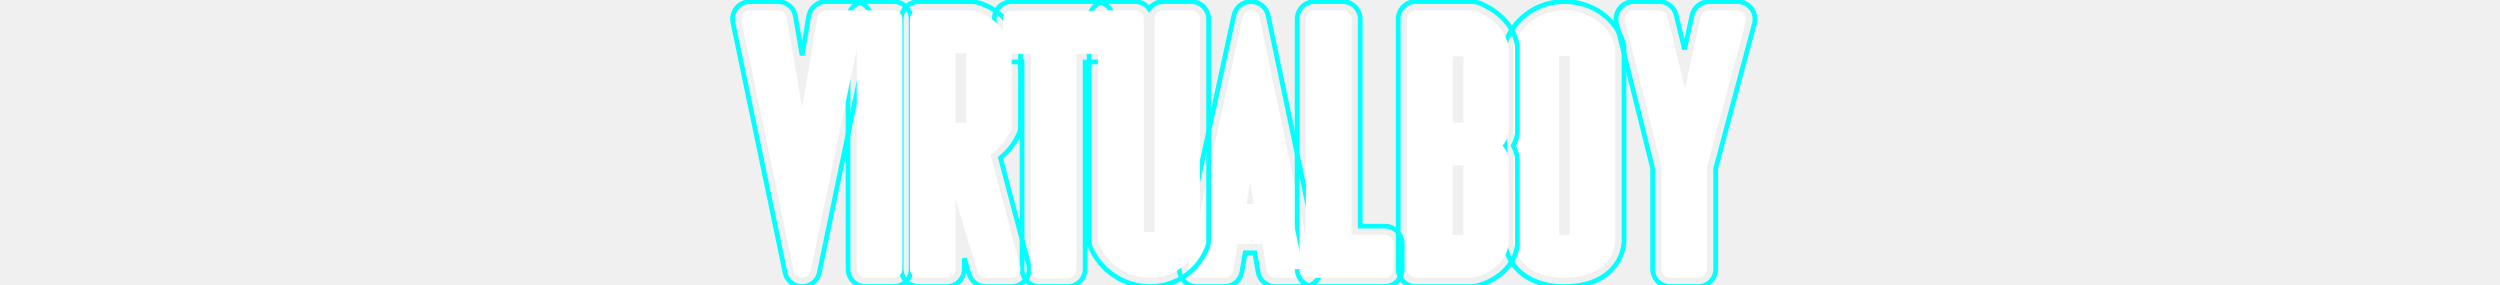
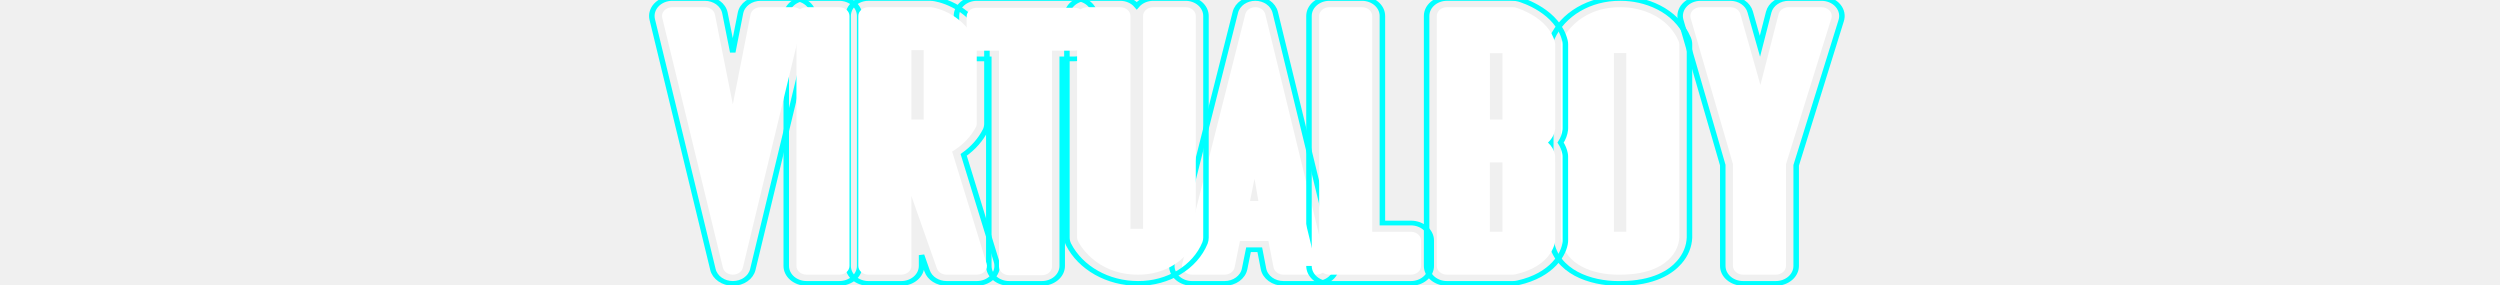
<svg xmlns="http://www.w3.org/2000/svg" viewBox="0 0 1000 114" version="1.1" id="svg70">
  <defs id="defs74" />
-   <g id="g1017">
+   <g id="g1017" transform="matrix(1.163998,0,0,1,-80.34883,-1.244906)">
    <path d="m 631.379,18.96 v 78.476 h -11.231 v -78.476 h 11.231 m 0,-7 h -11.231 a 7,7 0 0 0 -7,7 v 78.476 a 7,7 0 0 0 7,7 h 11.231 a 7,7 0 0 0 7,-7 v -78.476 a 7,7 0 0 0 -7,-7 z" id="path7" style="fill:#ffffff;fill-opacity:1" />
    <path d="m 588.841,19.031 v 33.517 h -11.301 v -33.517 h 11.301 m 0,-7 h -11.301 a 7,7 0 0 0 -7,7 v 33.517 a 7,7 0 0 0 7,7 h 11.301 a 7,7 0 0 0 7,-7 v -33.517 a 7,7 0 0 0 -7,-7 z" id="path9" style="fill:#ffffff;fill-opacity:1" />
-     <path d="m 500.399,7.624 20.953,99.991 h -11.231 l -2.246,-13.477 h -15.688 l -2.352,13.477 h -11.125 v -0.106 l 21.689,-99.885 m -5.967,77.528 h 11.09 l -5.124,-34.429 -5.967,34.429 m 5.967,-84.528 a 7,7 0 0 0 -6.84,5.515 l -21.689,99.885 a 6.996,6.996 0 0 0 -0.159,1.485 v 0.106 a 7,7 0 0 0 7,7 h 11.125 a 7,7 0 0 0 6.896,-5.797 l 1.34,-7.68 h 3.874 l 1.271,7.628 a 7,7 0 0 0 6.905,5.849 h 11.231 a 7,7 0 0 0 6.851,-8.436 L 507.251,6.188 a 7,7 0 0 0 -6.826,-5.564 h -0.026 z" id="path35" style="fill:none;fill-opacity:1;stroke:#00ffff;stroke-opacity:1;stroke-width:1.89;stroke-miterlimit:4;stroke-dasharray:none" />
+     <path d="m 500.399,7.624 20.953,99.991 h -11.231 l -2.246,-13.477 h -15.688 l -2.352,13.477 h -11.125 v -0.106 l 21.689,-99.885 m -5.967,77.528 h 11.09 l -5.124,-34.429 -5.967,34.429 m 5.967,-84.528 a 7,7 0 0 0 -6.84,5.515 l -21.689,99.885 a 6.996,6.996 0 0 0 -0.159,1.485 v 0.106 a 7,7 0 0 0 7,7 h 11.125 a 7,7 0 0 0 6.896,-5.797 l 1.34,-7.68 h 3.874 l 1.271,7.628 a 7,7 0 0 0 6.905,5.849 h 11.231 a 7,7 0 0 0 6.851,-8.436 L 507.251,6.188 a 7,7 0 0 0 -6.826,-5.564 h -0.026 z" id="path35" style="fill:none;fill-opacity:1;stroke:#00ffff;stroke-width:1.89;stroke-miterlimit:4;stroke-dasharray:none;stroke-opacity:1" />
    <path d="m 500.399,50.722 5.124,34.429 h -11.09 l 5.967,-34.429 m -0.001,-7 a 7,7 0 0 0 -6.896,5.805 l -5.967,34.429 a 7,7 0 0 0 6.897,8.195 h 11.09 a 7,7 0 0 0 6.924,-8.03 l -5.124,-34.429 a 7,7 0 0 0 -6.84,-5.969 z" id="path11" style="fill:#ffffff;fill-opacity:1" />
    <path d="m 389.95,17.802 v 34.745 h -11.231 v -34.745 h 11.231 m 0,-7 h -11.231 a 7,7 0 0 0 -7,7 v 34.745 a 7,7 0 0 0 7,7 h 11.231 a 7,7 0 0 0 7,-7 v -34.745 a 7,7 0 0 0 -7,-7 z" id="path13" style="fill:#ffffff;fill-opacity:1" />
    <path d="m 588.842,62.691 v 34.746 h -11.336 v -34.746 h 11.336 m 0,-7 h -11.336 a 7,7 0 0 0 -7,7 v 34.746 a 7,7 0 0 0 7,7 h 11.336 a 7,7 0 0 0 7,-7 v -34.746 a 7,7 0 0 0 -7,-7 z" id="path15" style="fill:#ffffff;fill-opacity:1" />
-     <path d="m 341.62,7.635 h 0.005 m -0.005,0 L 320.876,107.61 300.026,7.635 h 11.226 l 9.624,56.189 9.516,-56.189 h 11.228 m 0.005,-7 H 330.392 A 7,7 0 0 0 323.49,6.466 L 320.837,22.132 318.152,6.453 a 7,7 0 0 0 -6.899,-5.818 H 300.026 A 7,7 0 0 0 293.173,9.064 L 314.024,109.039 a 7,7 0 0 0 6.852,5.571 h 0.004 a 7,7 0 0 0 6.85,-5.578 l 20.696,-99.746 a 7.006,7.006 0 0 0 -6.802,-8.651 z m -0.005,14 z" id="path19" style="fill:none;fill-opacity:1;stroke:#00ffff;stroke-opacity:1;stroke-width:1.89;stroke-miterlimit:4;stroke-dasharray:none" />
+     <path d="m 341.62,7.635 h 0.005 m -0.005,0 L 320.876,107.61 300.026,7.635 h 11.226 l 9.624,56.189 9.516,-56.189 h 11.228 m 0.005,-7 H 330.392 A 7,7 0 0 0 323.49,6.466 L 320.837,22.132 318.152,6.453 a 7,7 0 0 0 -6.899,-5.818 H 300.026 A 7,7 0 0 0 293.173,9.064 L 314.024,109.039 a 7,7 0 0 0 6.852,5.571 h 0.004 a 7,7 0 0 0 6.85,-5.578 l 20.696,-99.746 a 7.006,7.006 0 0 0 -6.802,-8.651 z m -0.005,14 z" id="path19" style="fill:none;fill-opacity:1;stroke:#00ffff;stroke-width:1.89;stroke-miterlimit:4;stroke-dasharray:none;stroke-opacity:1" />
    <path id="path3726" d="m 346.218,7.635 h 11.227 V 107.61 h -11.227 z" style="fill:none;fill-opacity:1;stroke:#00ffff;stroke-opacity:1" />
    <path id="path2952" d="M 300.026,7.635 320.876,107.61 341.62,7.635 H 330.392 L 320.876,63.824 311.252,7.635 Z" style="fill:none;fill-opacity:1;stroke:#00ffff;stroke-opacity:1" />
-     <path d="M 357.445,7.635 V 107.61 H 346.218 V 7.635 H 357.445 m 0,-7 h -11.227 a 7,7 0 0 0 -7,7 V 107.61 a 7,7 0 0 0 7,7 H 357.445 a 7,7 0 0 0 7,-7 V 7.635 a 7,7 0 0 0 -7,-7 z" id="path23" style="fill:none;fill-opacity:1;stroke:#00ffff;stroke-opacity:1;stroke-width:1.89;stroke-miterlimit:4;stroke-dasharray:none" />
+     <path d="M 357.445,7.635 V 107.61 H 346.218 V 7.635 H 357.445 m 0,-7 h -11.227 a 7,7 0 0 0 -7,7 V 107.61 a 7,7 0 0 0 7,7 H 357.445 a 7,7 0 0 0 7,-7 V 7.635 a 7,7 0 0 0 -7,-7 z" id="path23" style="fill:none;fill-opacity:1;stroke:#00ffff;stroke-width:1.89;stroke-miterlimit:4;stroke-dasharray:none;stroke-opacity:1" />
    <path d="m 320.876,111.11 a 3.5,3.5 0 0 1 -3.426,-2.786 L 296.6,8.349 a 3.5,3.5 0 0 1 3.426,-4.214 h 11.226 a 3.5,3.5 0 0 1 3.45,2.909 l 6.155,35.934 6.084,-35.928 a 3.5,3.5 0 0 1 3.451,-2.916 h 11.228 a 3.5,3.5 0 0 1 3.427,4.211 L 324.304,108.321 a 3.5,3.5 0 0 1 -3.425,2.789 z" id="path17" style="fill:#ffffff;fill-opacity:1;stroke:none;stroke-opacity:1" />
-     <path d="m 388.652,7.624 c 0,0 7.931,1.125 12.529,11.336 v 31.762 c 0,0 -2.043,5.451 -8.985,9.616 L 404.691,107.613 H 394.337 L 378.72,55.951 V 107.613 h -11.231 V 7.624 h 21.163 m -9.933,44.923 h 11.231 v -34.745 h -11.231 v 34.745 m 9.933,-51.923 h -21.163 a 7,7 0 0 0 -7,7 V 107.613 a 7,7 0 0 0 7,7 h 11.231 a 7,7 0 0 0 7,-7 v -4.316 l 1.917,6.342 a 7,7 0 0 0 6.701,4.974 h 10.354 a 7,7 0 0 0 6.768,-8.789 L 400.191,63.19 a 26.461,26.461 0 0 0 7.545,-10.012 7.001,7.001 0 0 0 0.445,-2.456 v -31.762 a 7,7 0 0 0 -0.617,-2.874 C 401.557,2.745 390.838,0.864 389.636,0.693 a 7.002,7.002 0 0 0 -0.983,-0.069 z" id="path27" style="fill:none;fill-opacity:1;stroke:#00ffff;stroke-opacity:1;stroke-width:1.89;stroke-miterlimit:4;stroke-dasharray:none" />
+     <path d="m 388.652,7.624 c 0,0 7.931,1.125 12.529,11.336 v 31.762 c 0,0 -2.043,5.451 -8.985,9.616 L 404.691,107.613 H 394.337 L 378.72,55.951 V 107.613 h -11.231 V 7.624 h 21.163 m -9.933,44.923 h 11.231 v -34.745 h -11.231 v 34.745 m 9.933,-51.923 h -21.163 a 7,7 0 0 0 -7,7 V 107.613 a 7,7 0 0 0 7,7 h 11.231 a 7,7 0 0 0 7,-7 v -4.316 l 1.917,6.342 a 7,7 0 0 0 6.701,4.974 h 10.354 a 7,7 0 0 0 6.768,-8.789 L 400.191,63.19 a 26.461,26.461 0 0 0 7.545,-10.012 7.001,7.001 0 0 0 0.445,-2.456 v -31.762 a 7,7 0 0 0 -0.617,-2.874 C 401.557,2.745 390.838,0.864 389.636,0.693 a 7.002,7.002 0 0 0 -0.983,-0.069 z" id="path27" style="fill:none;fill-opacity:1;stroke:#00ffff;stroke-width:1.89;stroke-miterlimit:4;stroke-dasharray:none;stroke-opacity:1" />
    <path style="fill:#ffffff;fill-opacity:1;stroke:none" d="m 346.218,4.135 h 11.228 c 1.939,0 3.5,1.561 3.5,3.5 V 107.61 c 0,1.939 -1.561,3.5 -3.5,3.5 h -11.228 c -1.939,0 -3.5,-1.561 -3.5,-3.5 V 7.635 c 0,-1.939 1.561,-3.5 3.5,-3.5 z" id="rect21" />
-     <path d="M 438.28,7.635 V 17.793 H 427.053 V 107.611 H 415.825 V 17.793 H 404.706 V 7.635 h 33.575 m 0,-7 h -33.575 a 7,7 0 0 0 -7,7 V 17.793 a 7,7 0 0 0 7,7 h 4.12 V 107.611 a 7,7 0 0 0 7,7 h 11.227 a 7,7 0 0 0 7,-7 V 24.793 h 4.228 a 7,7 0 0 0 7,-7 V 7.635 a 7,7 0 0 0 -7,-7 z" id="path31" style="fill:none;fill-opacity:1;stroke:#00ffff;stroke-opacity:1;stroke-width:1.89;stroke-miterlimit:4;stroke-dasharray:none" />
+     <path d="M 438.28,7.635 V 17.793 H 427.053 V 107.611 H 415.825 V 17.793 H 404.706 V 7.635 h 33.575 m 0,-7 h -33.575 a 7,7 0 0 0 -7,7 V 17.793 a 7,7 0 0 0 7,7 h 4.12 V 107.611 a 7,7 0 0 0 7,7 h 11.227 a 7,7 0 0 0 7,-7 V 24.793 h 4.228 a 7,7 0 0 0 7,-7 V 7.635 a 7,7 0 0 0 -7,-7 z" id="path31" style="fill:none;fill-opacity:1;stroke:#00ffff;stroke-width:1.89;stroke-miterlimit:4;stroke-dasharray:none;stroke-opacity:1" />
    <path d="m 394.337,111.113 a 3.499,3.499 0 0 1 -3.35,-2.487 l -8.768,-29.002 v 27.989 a 3.5,3.5 0 0 1 -3.5,3.5 h -11.231 a 3.5,3.5 0 0 1 -3.5,-3.5 V 7.623 a 3.5,3.5 0 0 1 3.5,-3.5 h 21.164 a 3.526,3.526 0 0 1 0.492,0.035 c 0.402,0.057 9.901,1.532 15.229,13.365 a 3.496,3.496 0 0 1 0.309,1.437 v 31.762 a 3.492,3.492 0 0 1 -0.223,1.228 24.089,24.089 0 0 1 -8.238,9.916 l 11.854,44.853 a 3.5,3.5 0 0 1 -3.384,4.395 z m -7.887,-62.066 v -27.745 h -4.231 v 27.745 z" id="path25" style="fill:#ffffff;fill-opacity:1" />
    <path id="path3728" d="M 367.489,7.624 V 107.613 h 11.231 V 55.951 l 15.618,51.662 h 10.354 L 392.197,60.338 c 6.942,-4.164 8.985,-9.616 8.985,-9.616 v -31.762 C 396.583,8.749 388.652,7.624 388.652,7.624 Z m 11.231,10.179 h 11.231 v 34.745 h -11.231 z" style="fill:#ffffff;fill-opacity:1;stroke:none;stroke-opacity:1" />
    <path d="m 510.122,111.114 a 3.5,3.5 0 0 1 -3.452,-2.925 l -1.759,-10.552 h -9.781 l -1.846,10.579 a 3.5,3.5 0 0 1 -3.448,2.898 h -11.126 a 3.5,3.5 0 0 1 -3.5,-3.5 v -0.105 a 3.456,3.456 0 0 1 0.08,-0.743 l 21.689,-99.885 a 3.499,3.499 0 0 1 3.42,-2.757 h 0.013 a 3.5,3.5 0 0 1 3.413,2.782 l 20.953,99.991 a 3.5,3.5 0 0 1 -3.426,4.218 z m -8.659,-29.463 -1.326,-8.916 -1.545,8.916 z" id="path33" style="fill:#ffffff;fill-opacity:1" />
-     <path d="M 537.079,7.635 V 97.453 h 16.787 V 107.611 H 525.852 V 7.635 h 11.228 m 0,-7 h -11.228 a 7,7 0 0 0 -7,7 V 107.611 a 7,7 0 0 0 7,7 h 28.014 a 7,7 0 0 0 7,-7 V 97.453 a 7,7 0 0 0 -7,-7 H 544.079 V 7.635 a 7,7 0 0 0 -7,-7 z" id="path39" style="fill:none;fill-opacity:1;stroke:#00ffff;stroke-opacity:1;stroke-width:1.89;stroke-miterlimit:4;stroke-dasharray:none" />
+     <path d="M 537.079,7.635 V 97.453 h 16.787 V 107.611 H 525.852 V 7.635 h 11.228 m 0,-7 h -11.228 a 7,7 0 0 0 -7,7 V 107.611 a 7,7 0 0 0 7,7 h 28.014 a 7,7 0 0 0 7,-7 V 97.453 a 7,7 0 0 0 -7,-7 H 544.079 V 7.635 a 7,7 0 0 0 -7,-7 z" id="path39" style="fill:none;fill-opacity:1;stroke:#00ffff;stroke-width:1.89;stroke-miterlimit:4;stroke-dasharray:none;stroke-opacity:1" />
    <path d="m 525.851,111.111 a 3.5,3.5 0 0 1 -3.5,-3.5 V 7.635 a 3.5,3.5 0 0 1 3.5,-3.5 h 11.228 a 3.5,3.5 0 0 1 3.5,3.5 V 93.953 h 13.287 a 3.5,3.5 0 0 1 3.5,3.5 v 10.158 a 3.5,3.5 0 0 1 -3.5,3.5 z" id="path37" style="fill:#ffffff;fill-opacity:1" />
    <path id="path2882" d="m 525.852,7.635 h 11.228 V 97.453 h 16.787 V 107.611 h -28.014 z" style="fill:#ffffff;fill-opacity:1;stroke:none;stroke-opacity:1" />
-     <path d="m 626.047,7.631 c 1.825,0 12.587,0.468 16.564,11.329 v 77.318 c 0,0 0.005,11.333 -16.828,11.333 0,0 -0.214,0.012 -0.595,0.012 -2.822,0 -14.778,-0.637 -16.269,-11.345 0,-2.138 0.107,-77.157 0,-77.318 0,0 4.103,-11.325 16.864,-11.325 0,0 0.093,-0.004 0.265,-0.004 m -5.898,89.805 h 11.231 v -78.476 h -11.231 v 78.476 M 626.047,0.631 c -0.161,0 -0.291,0.002 -0.386,0.004 a 24.836,24.836 0 0 0 -23.325,15.941 6.996,6.996 0 0 0 -0.407,2.79 c 0.035,1.685 0.061,15.846 -0.007,72.461 -0.003,2.561 -0.005,4.164 -0.005,4.451 a 6.999,6.999 0 0 0 0.067,0.966 c 1.787,12.828 13.616,17.379 23.203,17.379 0.33,0 0.583,-0.006 0.748,-0.012 11.505,-0.04 17.33,-4.636 20.194,-8.494 a 17.352,17.352 0 0 0 3.481,-9.841 v -77.315 a 6.999,6.999 0 0 0 -0.427,-2.407 C 644.88,4.801 634.03,0.631 626.047,0.631 Z" id="path47" style="fill:none;fill-opacity:1;stroke:#00ffff;stroke-opacity:1;stroke-width:1.89;stroke-miterlimit:4;stroke-dasharray:none" />
+     <path d="m 626.047,7.631 c 1.825,0 12.587,0.468 16.564,11.329 v 77.318 c 0,0 0.005,11.333 -16.828,11.333 0,0 -0.214,0.012 -0.595,0.012 -2.822,0 -14.778,-0.637 -16.269,-11.345 0,-2.138 0.107,-77.157 0,-77.318 0,0 4.103,-11.325 16.864,-11.325 0,0 0.093,-0.004 0.265,-0.004 m -5.898,89.805 h 11.231 v -78.476 h -11.231 v 78.476 M 626.047,0.631 c -0.161,0 -0.291,0.002 -0.386,0.004 a 24.836,24.836 0 0 0 -23.325,15.941 6.996,6.996 0 0 0 -0.407,2.79 c 0.035,1.685 0.061,15.846 -0.007,72.461 -0.003,2.561 -0.005,4.164 -0.005,4.451 a 6.999,6.999 0 0 0 0.067,0.966 c 1.787,12.828 13.616,17.379 23.203,17.379 0.33,0 0.583,-0.006 0.748,-0.012 11.505,-0.04 17.33,-4.636 20.194,-8.494 a 17.352,17.352 0 0 0 3.481,-9.841 v -77.315 a 6.999,6.999 0 0 0 -0.427,-2.407 C 644.88,4.801 634.03,0.631 626.047,0.631 Z" id="path47" style="fill:none;fill-opacity:1;stroke:#00ffff;stroke-width:1.89;stroke-miterlimit:4;stroke-dasharray:none;stroke-opacity:1" />
    <path d="m 625.187,111.122 c -8.574,0 -18.262,-3.773 -19.736,-14.362 a 3.474,3.474 0 0 1 -0.033,-0.483 l 0.005,-4.447 c 0.069,-57.403 0.041,-71.271 0.005,-72.616 a 3.489,3.489 0 0 1 0.199,-1.447 c 0.201,-0.556 5.099,-13.597 20.093,-13.633 0.07,-0.002 0.181,-0.004 0.327,-0.004 6.855,0 16.168,3.568 19.851,13.626 a 3.508,3.508 0 0 1 0.213,1.203 v 77.318 a 13.882,13.882 0 0 1 -2.791,7.752 c -2.392,3.222 -7.36,7.061 -17.457,7.081 -0.126,0.005 -0.357,0.012 -0.675,0.012 z m 2.692,-17.187 v -71.476 h -4.231 v 71.476 z" id="path45" style="fill:#ffffff;fill-opacity:1" />
    <path id="path3662" d="m 625.782,7.635 c -12.762,0 -16.864,11.325 -16.864,11.325 0.107,0.161 0,75.179 0,77.318 1.692,12.153 16.864,11.333 16.864,11.333 v 0 c 16.833,0 16.828,-11.333 16.828,-11.333 V 18.96 C 638.258,7.074 625.782,7.635 625.782,7.635 Z m -5.633,11.325 h 11.231 v 78.476 h -11.231 z" style="fill:#ffffff;fill-opacity:1;stroke:none;stroke-opacity:1" />
    <path id="path3735" d="M 500.399,7.624 478.71,107.509 v 0.106 h 11.125 l 2.352,-13.477 h 15.688 l 2.246,13.477 h 11.231 z m 0,43.098 5.124,34.429 h -11.09 z" style="fill:#ffffff;fill-opacity:1;stroke:none;stroke-opacity:1" />
-     <path d="M 476.452,7.635 V 96.276 c 0,0 -3.635,11.334 -16.36,11.334 -12.725,0 -17.429,-11.334 -17.429,-11.334 V 7.635 h 11.335 V 96.276 h 11.334 V 7.635 h 11.12 m 0,-7 h -11.12 a 6.99,6.99 0 0 0 -5.667,2.89 6.991,6.991 0 0 0 -5.667,-2.89 h -11.334 a 7.001,7.001 0 0 0 -7.001,7 V 96.276 a 7,7 0 0 0 0.535,2.684 26.089,26.089 0 0 0 23.894,15.651 24.221,24.221 0 0 0 23.026,-16.196 7.001,7.001 0 0 0 0.334,-2.138 V 7.635 a 7,7 0 0 0 -7,-7 z" id="path51" style="fill:none;fill-opacity:1;stroke:#00ffff;stroke-opacity:1;stroke-width:1.89;stroke-miterlimit:4;stroke-dasharray:none" />
-     <path d="m 588.841,7.622 c 0,0 9.414,3.18 11.125,11.336 -0.017,6.906 0,33.587 0,33.587 0,0 -0.427,4.296 -4.387,4.598 -0.013,0.959 0,2.177 0,2.177 0,0 3.585,0.146 4.371,4.504 0,6.904 0.017,33.612 0.017,33.612 0,0 -0.65,7.451 -11.125,10.177 H 566.275 V 7.622 H 588.841 M 577.541,52.548 h 11.301 v -33.517 h -11.301 v 33.517 m -0.035,44.889 h 11.336 v -34.746 h -11.336 v 34.746 M 588.841,0.622 h -22.566 a 7,7 0 0 0 -7,7 V 107.613 a 7,7 0 0 0 7,7 h 22.567 a 7,7 0 0 0 1.763,-0.226 c 12.043,-3.135 15.934,-11.748 16.335,-16.343 q 0.027,-0.306 0.026,-0.613 c 0,-1.7e-4 -0.017,-26.705 -0.017,-33.607 a 6.995,6.995 0 0 0 -0.111,-1.243 13.524,13.524 0 0 0 -1.525,-4.295 12.888,12.888 0 0 0 1.618,-5.048 q 0.035,-0.347 0.034,-0.696 c -1.9e-4,-0.267 -0.017,-26.749 -7e-5,-33.566 a 7,7 0 0 0 -0.149,-1.455 C 604.356,5.789 592.433,1.447 591.081,0.991 a 7,7 0 0 0 -2.24,-0.368 z" id="path55" style="fill:none;fill-opacity:1;stroke:#00ffff;stroke-opacity:1;stroke-width:1.89;stroke-miterlimit:4;stroke-dasharray:none" />
+     <path d="M 476.452,7.635 V 96.276 c 0,0 -3.635,11.334 -16.36,11.334 -12.725,0 -17.429,-11.334 -17.429,-11.334 V 7.635 h 11.335 V 96.276 h 11.334 V 7.635 h 11.12 m 0,-7 h -11.12 a 6.99,6.99 0 0 0 -5.667,2.89 6.991,6.991 0 0 0 -5.667,-2.89 h -11.334 a 7.001,7.001 0 0 0 -7.001,7 V 96.276 a 7,7 0 0 0 0.535,2.684 26.089,26.089 0 0 0 23.894,15.651 24.221,24.221 0 0 0 23.026,-16.196 7.001,7.001 0 0 0 0.334,-2.138 V 7.635 a 7,7 0 0 0 -7,-7 z" id="path51" style="fill:none;fill-opacity:1;stroke:#00ffff;stroke-width:1.89;stroke-miterlimit:4;stroke-dasharray:none;stroke-opacity:1" />
+     <path d="m 588.841,7.622 c 0,0 9.414,3.18 11.125,11.336 -0.017,6.906 0,33.587 0,33.587 0,0 -0.427,4.296 -4.387,4.598 -0.013,0.959 0,2.177 0,2.177 0,0 3.585,0.146 4.371,4.504 0,6.904 0.017,33.612 0.017,33.612 0,0 -0.65,7.451 -11.125,10.177 H 566.275 V 7.622 H 588.841 M 577.541,52.548 h 11.301 v -33.517 h -11.301 v 33.517 m -0.035,44.889 h 11.336 v -34.746 h -11.336 v 34.746 M 588.841,0.622 h -22.566 a 7,7 0 0 0 -7,7 V 107.613 a 7,7 0 0 0 7,7 h 22.567 a 7,7 0 0 0 1.763,-0.226 c 12.043,-3.135 15.934,-11.748 16.335,-16.343 q 0.027,-0.306 0.026,-0.613 c 0,-1.7e-4 -0.017,-26.705 -0.017,-33.607 a 6.995,6.995 0 0 0 -0.111,-1.243 13.524,13.524 0 0 0 -1.525,-4.295 12.888,12.888 0 0 0 1.618,-5.048 q 0.035,-0.347 0.034,-0.696 c -1.9e-4,-0.267 -0.017,-26.749 -7e-5,-33.566 a 7,7 0 0 0 -0.149,-1.455 C 604.356,5.789 592.433,1.447 591.081,0.991 a 7,7 0 0 0 -2.24,-0.368 z" id="path55" style="fill:none;fill-opacity:1;stroke:#00ffff;stroke-width:1.89;stroke-miterlimit:4;stroke-dasharray:none;stroke-opacity:1" />
    <path d="m 566.275,111.113 a 3.5,3.5 0 0 1 -3.5,-3.5 V 7.623 a 3.5,3.5 0 0 1 3.5,-3.5 l 22.566,-10e-4 a 3.498,3.498 0 0 1 1.12,0.184 c 0.462,0.156 11.332,3.935 13.431,13.934 a 3.5,3.5 0 0 1 0.074,0.727 c -0.017,6.904 0,33.577 0,33.577 a 3.455,3.455 0 0 1 -0.018,0.348 9.537,9.537 0 0 1 -2.478,5.386 9.195,9.195 0 0 1 2.424,4.925 3.481,3.481 0 0 1 0.056,0.621 c 0,6.903 0.017,33.609 0.017,33.61 0,0.102 -0.004,0.205 -0.014,0.306 -0.035,0.405 -1.011,9.949 -13.729,13.26 a 3.511,3.511 0 0 1 -0.882,0.113 z M 585.343,93.937 v -27.746 h -4.337 v 27.746 z m -0.001,-44.889 v -26.518 h -4.301 v 26.518 z" id="path53" style="fill:#ffffff;fill-opacity:1" />
    <path id="path3669" d="M 566.275,7.624 V 107.613 h 22.567 c 10.475,-2.727 11.125,-10.177 11.125,-10.177 0,0 -0.017,-26.708 -0.017,-33.612 -0.786,-4.358 -4.371,-4.504 -4.371,-4.504 0,0 -0.013,-1.217 0,-2.177 3.96,-0.302 4.387,-4.598 4.387,-4.598 0,0 -0.017,-26.681 0,-33.587 -1.712,-8.157 -11.125,-11.337 -11.125,-11.337 h -22.566 z m 11.266,11.407 h 11.301 v 33.517 h -11.301 z m -0.035,43.66 h 11.336 v 34.746 h -11.336 z" style="fill:#ffffff;fill-opacity:1;stroke:none;stroke-opacity:1" />
-     <path d="m 694.992,7.635 h 0.005 m -0.005,0 -15.718,58.809 V 107.611 H 668.047 V 66.444 L 653.398,7.635 h 10.265 l 10.478,43.091 9.516,-43.091 h 11.334 m 0.005,-7 H 683.658 A 7,7 0 0 0 676.822,6.125 L 673.813,19.75 670.465,5.981 a 7,7 0 0 0 -6.802,-5.346 h -10.265 A 7,7 0 0 0 646.606,9.327 l 14.441,57.976 v 40.308 a 7,7 0 0 0 7,7 h 11.228 a 7,7 0 0 0 7,-7 V 67.363 L 701.693,9.672 A 7.005,7.005 0 0 0 694.997,0.635 Z m -0.005,14 z" id="path43" style="fill:none;fill-opacity:1;stroke:#00ffff;stroke-opacity:1;stroke-width:1.89;stroke-miterlimit:4;stroke-dasharray:none" />
+     <path d="m 694.992,7.635 h 0.005 m -0.005,0 -15.718,58.809 V 107.611 H 668.047 V 66.444 L 653.398,7.635 h 10.265 l 10.478,43.091 9.516,-43.091 h 11.334 m 0.005,-7 H 683.658 A 7,7 0 0 0 676.822,6.125 L 673.813,19.75 670.465,5.981 a 7,7 0 0 0 -6.802,-5.346 h -10.265 A 7,7 0 0 0 646.606,9.327 l 14.441,57.976 v 40.308 a 7,7 0 0 0 7,7 h 11.228 a 7,7 0 0 0 7,-7 V 67.363 L 701.693,9.672 A 7.005,7.005 0 0 0 694.997,0.635 Z m -0.005,14 z" id="path43" style="fill:none;fill-opacity:1;stroke:#00ffff;stroke-width:1.89;stroke-miterlimit:4;stroke-dasharray:none;stroke-opacity:1" />
    <path d="m 668.047,111.111 a 3.5,3.5 0 0 1 -3.5,-3.5 V 66.873 L 650.002,8.48 a 3.5,3.5 0 0 1 3.396,-4.346 h 10.266 a 3.501,3.501 0 0 1 3.401,2.673 l 6.913,28.43 6.262,-28.358 a 3.5,3.5 0 0 1 3.418,-2.745 h 11.334 a 3.499,3.499 0 0 1 3.381,4.404 L 682.774,66.904 V 107.611 a 3.5,3.5 0 0 1 -3.5,3.5 z" id="path41" style="fill:#ffffff;fill-opacity:1;stroke:none" />
    <path id="path3733" d="M 404.706,7.635 H 438.28 V 17.793 H 427.053 V 107.611 H 415.825 V 17.793 H 404.706 V 7.635 Z" style="fill:none;fill-opacity:1;stroke:#00ffff;stroke-opacity:1" />
    <path d="m 460.092,111.11 c -14.891,0 -20.433,-12.941 -20.661,-13.492 a 3.496,3.496 0 0 1 -0.268,-1.342 V 7.635 a 3.5,3.5 0 0 1 3.5,-3.5 h 11.335 a 3.5,3.5 0 0 1 3.5,3.5 V 92.776 h 4.334 V 7.635 a 3.5,3.5 0 0 1 3.5,-3.5 h 11.12 a 3.5,3.5 0 0 1 3.5,3.5 V 96.276 a 3.512,3.512 0 0 1 -0.167,1.069 20.663,20.663 0 0 1 -19.693,13.765 z" id="path49" style="fill:#ffffff;fill-opacity:1;stroke:none;stroke-opacity:1" />
    <path d="m 415.825,111.331 a 3.5,3.5 0 0 1 -3.5,-3.5 V 21.513 h -7.62 a 3.5,3.5 0 0 1 -3.5,-3.5 V 7.855 a 3.5,3.5 0 0 1 3.5,-3.5 h 33.575 a 3.5,3.5 0 0 1 3.5,3.5 V 18.013 a 3.5,3.5 0 0 1 -3.5,3.5 h -7.728 V 107.831 a 3.5,3.5 0 0 1 -3.5,3.5 z" id="path29" style="fill:#ffffff;fill-opacity:1;stroke:none" />
  </g>
</svg>
